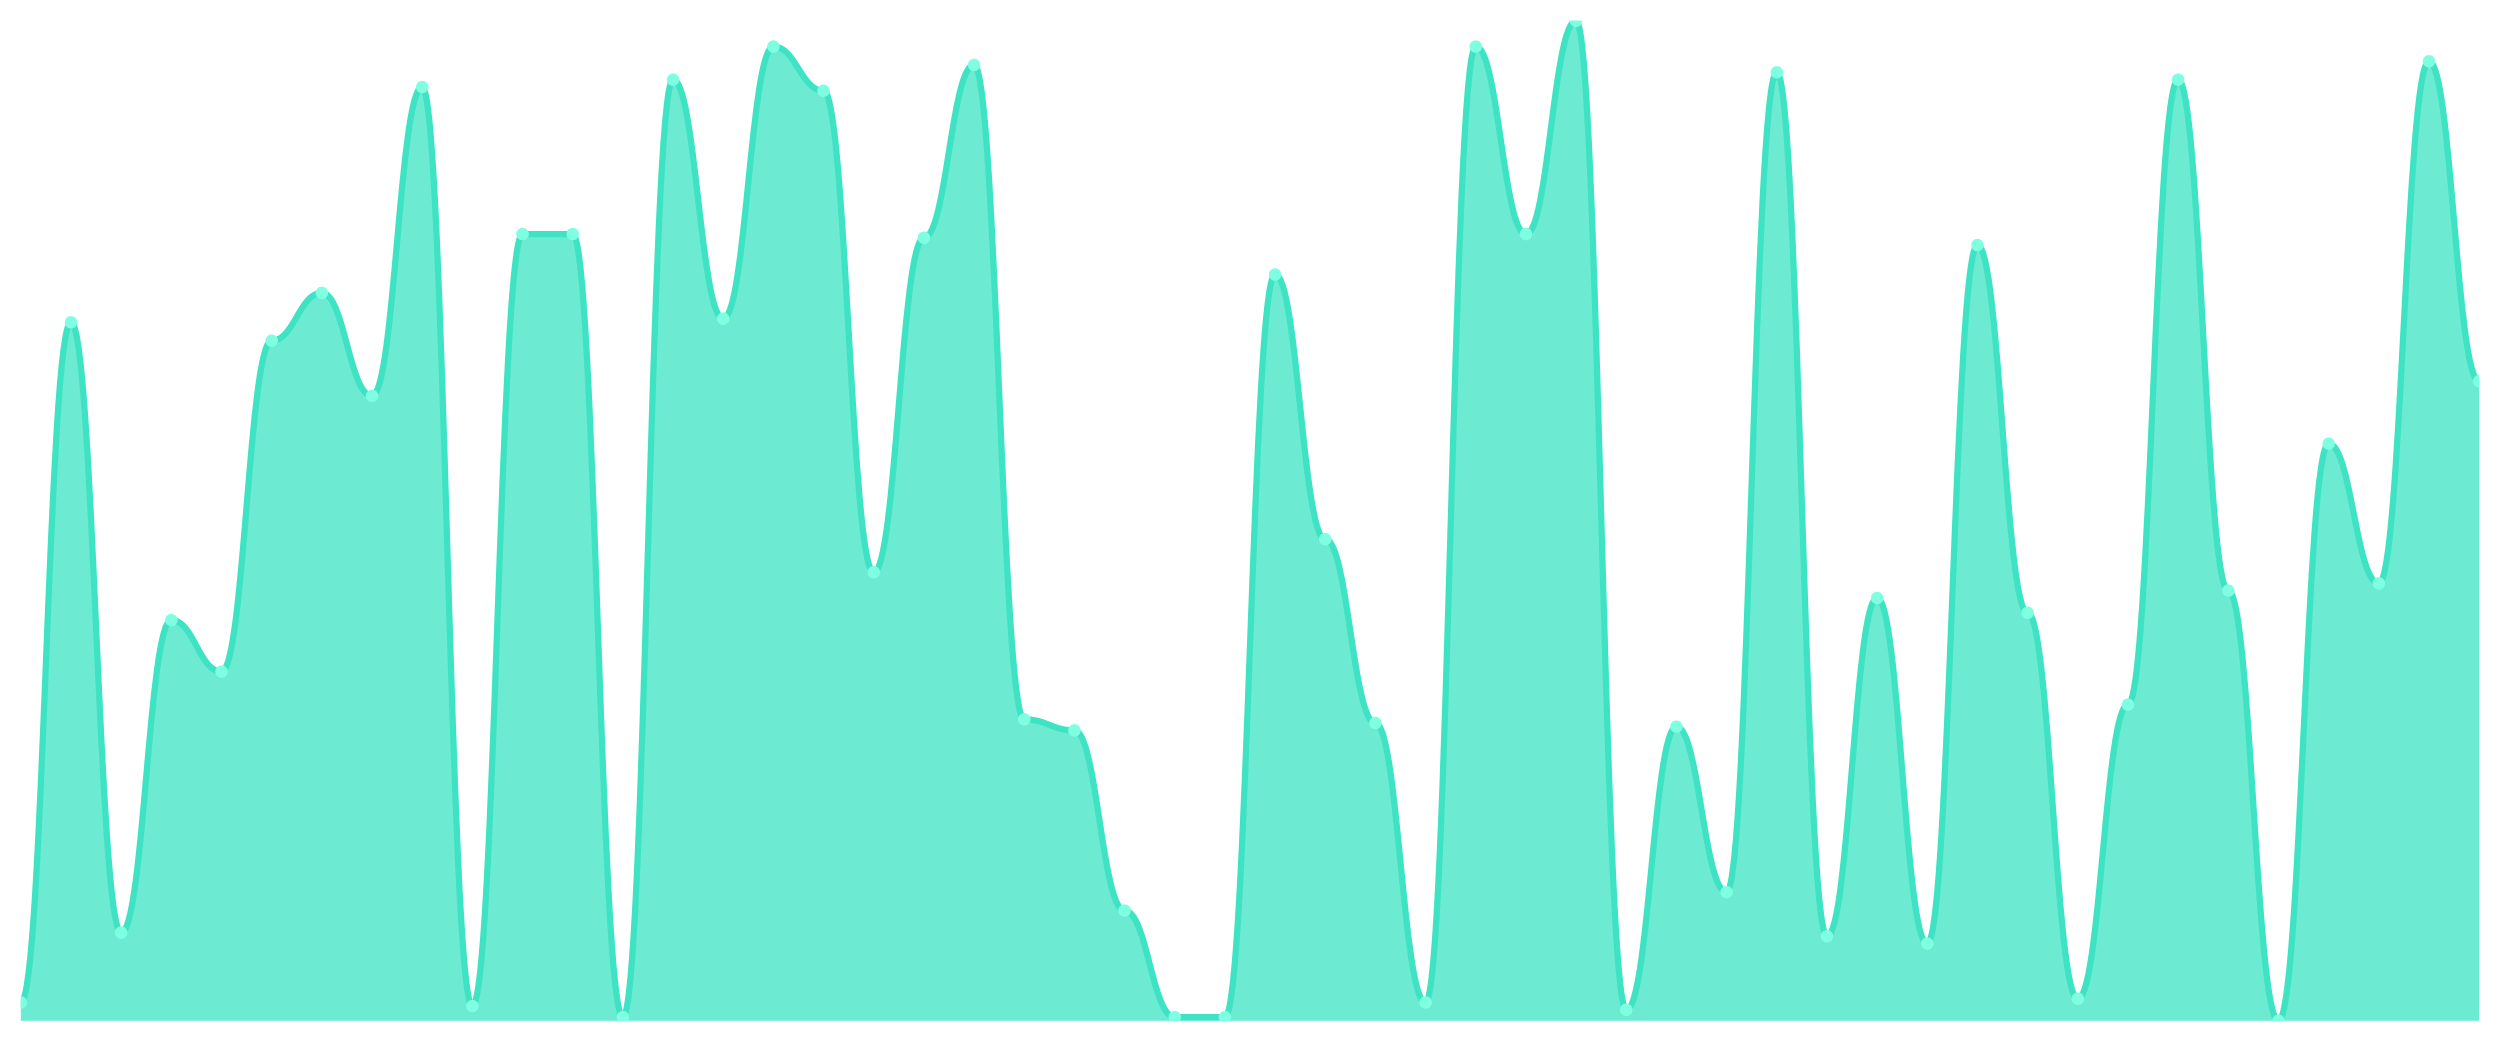
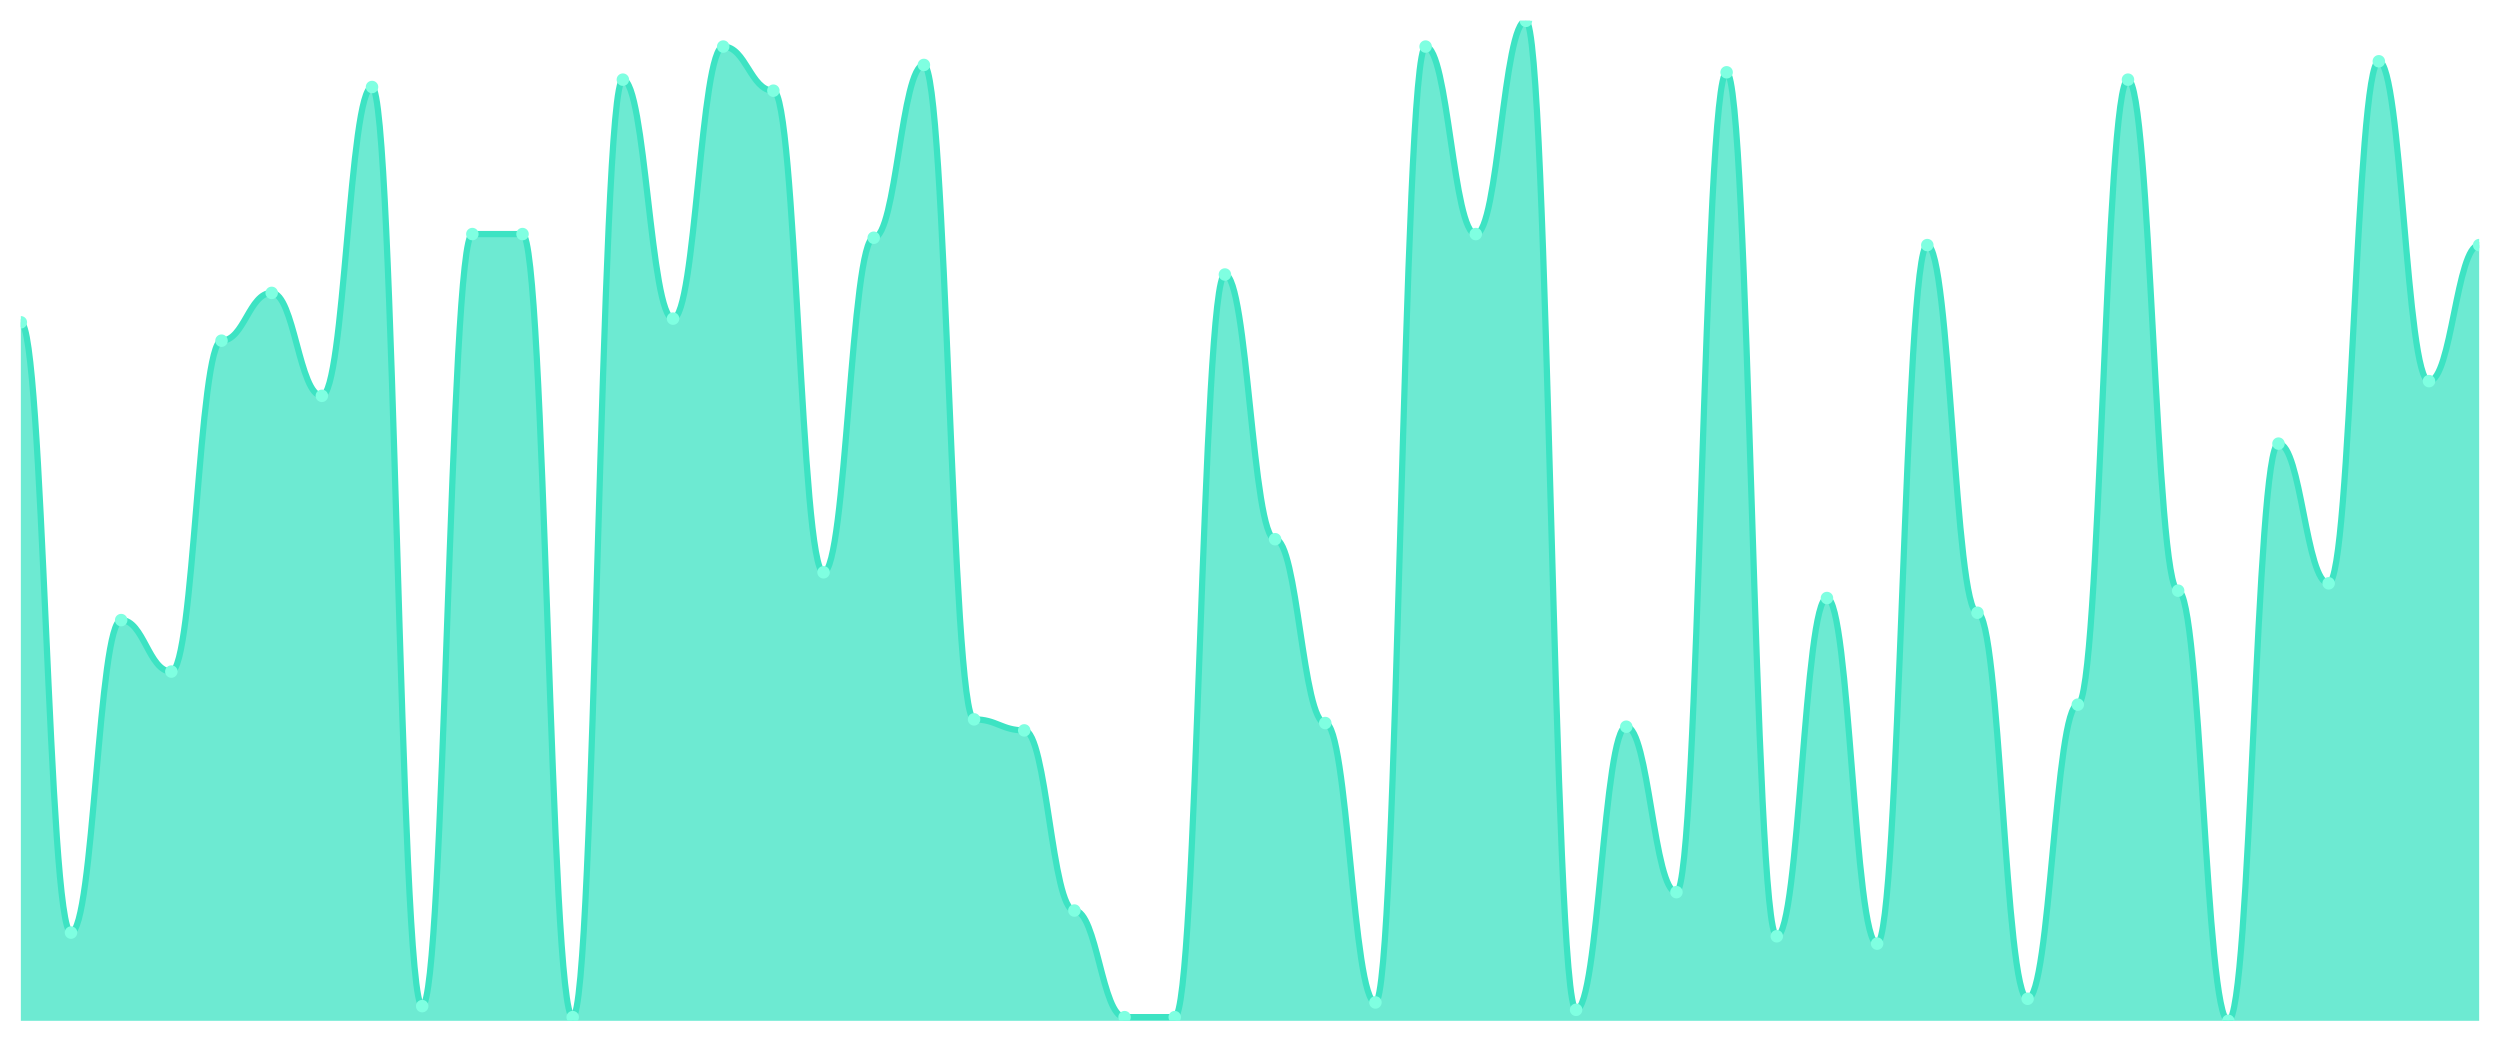
<svg xmlns="http://www.w3.org/2000/svg" viewBox="0 0 1200 500" width="1200" height="500">
  <defs>
    <clipPath id="c">
      <rect x="10" y="10" width="1180" height="480" />
    </clipPath>
  </defs>
  <rect width="1200" height="500" fill="none" />
  <g clip-path="url(#c)">
-     <path d="M 10,490 L 10,481.176 C 20.837,481.176 23.245,154.706 34.082,154.706 C 44.918,154.706 47.327,447.647 58.163,447.647 C 69,447.647 71.408,297.647 82.245,297.647 C 93.082,297.647 95.49,322.353 106.327,322.353 C 117.163,322.353 119.571,163.529 130.408,163.529 C 141.245,163.529 143.653,140.588 154.49,140.588 C 165.327,140.588 167.735,190 178.571,190 C 189.408,190 191.816,41.765 202.653,41.765 C 213.49,41.765 215.898,482.941 226.735,482.941 C 237.571,482.941 239.98,112.353 250.816,112.353 C 261.653,112.353 264.061,112.353 274.898,112.353 C 285.735,112.353 288.143,488.235 298.98,488.235 C 309.816,488.235 312.224,38.235 323.061,38.235 C 333.898,38.235 336.306,152.941 347.143,152.941 C 357.98,152.941 360.388,22.353 371.224,22.353 C 382.061,22.353 384.469,43.529 395.306,43.529 C 406.143,43.529 408.551,274.706 419.388,274.706 C 430.224,274.706 432.633,114.118 443.469,114.118 C 454.306,114.118 456.714,31.176 467.551,31.176 C 478.388,31.176 480.796,345.294 491.633,345.294 C 502.469,345.294 504.878,350.588 515.714,350.588 C 526.551,350.588 528.959,437.059 539.796,437.059 C 550.633,437.059 553.041,488.235 563.878,488.235 C 574.714,488.235 577.122,488.235 587.959,488.235 C 598.796,488.235 601.204,131.765 612.041,131.765 C 622.878,131.765 625.286,258.824 636.122,258.824 C 646.959,258.824 649.367,347.059 660.204,347.059 C 671.041,347.059 673.449,481.176 684.286,481.176 C 695.122,481.176 697.531,22.353 708.367,22.353 C 719.204,22.353 721.612,112.353 732.449,112.353 C 743.286,112.353 745.694,10 756.531,10 C 767.367,10 769.776,484.706 780.612,484.706 C 791.449,484.706 793.857,348.824 804.694,348.824 C 815.531,348.824 817.939,428.235 828.776,428.235 C 839.612,428.235 842.02,34.706 852.857,34.706 C 863.694,34.706 866.102,449.412 876.939,449.412 C 887.776,449.412 890.184,287.059 901.02,287.059 C 911.857,287.059 914.265,452.941 925.102,452.941 C 935.939,452.941 938.347,117.647 949.184,117.647 C 960.02,117.647 962.429,294.118 973.265,294.118 C 984.102,294.118 986.51,479.412 997.347,479.412 C 1008.184,479.412 1010.592,338.235 1021.429,338.235 C 1032.265,338.235 1034.673,38.235 1045.51,38.235 C 1056.347,38.235 1058.755,283.529 1069.592,283.529 C 1080.429,283.529 1082.837,490 1093.673,490 C 1104.51,490 1106.918,212.941 1117.755,212.941 C 1128.592,212.941 1131,280 1141.837,280 C 1152.673,280 1155.082,29.412 1165.918,29.412 C 1176.755,29.412 1179.163,182.941 1190,182.941 L 1190,490 Z" fill="rgba(61,227,195,0.75)" />
-     <path d="M 10,481.176 C 20.837,481.176 23.245,154.706 34.082,154.706 C 44.918,154.706 47.327,447.647 58.163,447.647 C 69,447.647 71.408,297.647 82.245,297.647 C 93.082,297.647 95.49,322.353 106.327,322.353 C 117.163,322.353 119.571,163.529 130.408,163.529 C 141.245,163.529 143.653,140.588 154.49,140.588 C 165.327,140.588 167.735,190 178.571,190 C 189.408,190 191.816,41.765 202.653,41.765 C 213.49,41.765 215.898,482.941 226.735,482.941 C 237.571,482.941 239.98,112.353 250.816,112.353 C 261.653,112.353 264.061,112.353 274.898,112.353 C 285.735,112.353 288.143,488.235 298.98,488.235 C 309.816,488.235 312.224,38.235 323.061,38.235 C 333.898,38.235 336.306,152.941 347.143,152.941 C 357.98,152.941 360.388,22.353 371.224,22.353 C 382.061,22.353 384.469,43.529 395.306,43.529 C 406.143,43.529 408.551,274.706 419.388,274.706 C 430.224,274.706 432.633,114.118 443.469,114.118 C 454.306,114.118 456.714,31.176 467.551,31.176 C 478.388,31.176 480.796,345.294 491.633,345.294 C 502.469,345.294 504.878,350.588 515.714,350.588 C 526.551,350.588 528.959,437.059 539.796,437.059 C 550.633,437.059 553.041,488.235 563.878,488.235 C 574.714,488.235 577.122,488.235 587.959,488.235 C 598.796,488.235 601.204,131.765 612.041,131.765 C 622.878,131.765 625.286,258.824 636.122,258.824 C 646.959,258.824 649.367,347.059 660.204,347.059 C 671.041,347.059 673.449,481.176 684.286,481.176 C 695.122,481.176 697.531,22.353 708.367,22.353 C 719.204,22.353 721.612,112.353 732.449,112.353 C 743.286,112.353 745.694,10 756.531,10 C 767.367,10 769.776,484.706 780.612,484.706 C 791.449,484.706 793.857,348.824 804.694,348.824 C 815.531,348.824 817.939,428.235 828.776,428.235 C 839.612,428.235 842.02,34.706 852.857,34.706 C 863.694,34.706 866.102,449.412 876.939,449.412 C 887.776,449.412 890.184,287.059 901.02,287.059 C 911.857,287.059 914.265,452.941 925.102,452.941 C 935.939,452.941 938.347,117.647 949.184,117.647 C 960.02,117.647 962.429,294.118 973.265,294.118 C 984.102,294.118 986.51,479.412 997.347,479.412 C 1008.184,479.412 1010.592,338.235 1021.429,338.235 C 1032.265,338.235 1034.673,38.235 1045.51,38.235 C 1056.347,38.235 1058.755,283.529 1069.592,283.529 C 1080.429,283.529 1082.837,490 1093.673,490 C 1104.51,490 1106.918,212.941 1117.755,212.941 C 1128.592,212.941 1131,280 1141.837,280 C 1152.673,280 1155.082,29.412 1165.918,29.412 C 1176.755,29.412 1179.163,182.941 1190,182.941" fill="none" stroke="#3de3c3" stroke-width="3" stroke-linecap="round" stroke-linejoin="round" />
-     <circle cx="10" cy="481.176" r="3" fill="#7fffe1" />
-     <circle cx="34.082" cy="154.706" r="3" fill="#7fffe1" />
-     <circle cx="58.163" cy="447.647" r="3" fill="#7fffe1" />
-     <circle cx="82.245" cy="297.647" r="3" fill="#7fffe1" />
-     <circle cx="106.327" cy="322.353" r="3" fill="#7fffe1" />
-     <circle cx="130.408" cy="163.529" r="3" fill="#7fffe1" />
-     <circle cx="154.49" cy="140.588" r="3" fill="#7fffe1" />
-     <circle cx="178.571" cy="190" r="3" fill="#7fffe1" />
-     <circle cx="202.653" cy="41.765" r="3" fill="#7fffe1" />
-     <circle cx="226.735" cy="482.941" r="3" fill="#7fffe1" />
+     <path d="M 10,490 L 10,154.706 C 20.837,154.706 23.245,447.647 34.082,447.647 C 44.918,447.647 47.327,297.647 58.163,297.647 C 69,297.647 71.408,322.353 82.245,322.353 C 93.082,322.353 95.49,163.529 106.327,163.529 C 117.163,163.529 119.571,140.588 130.408,140.588 C 141.245,140.588 143.653,190 154.49,190 C 165.327,190 167.735,41.765 178.571,41.765 C 189.408,41.765 191.816,482.941 202.653,482.941 C 213.49,482.941 215.898,112.353 226.735,112.353 C 237.571,112.353 239.98,112.353 250.816,112.353 C 261.653,112.353 264.061,488.235 274.898,488.235 C 285.735,488.235 288.143,38.235 298.98,38.235 C 309.816,38.235 312.224,152.941 323.061,152.941 C 333.898,152.941 336.306,22.353 347.143,22.353 C 357.98,22.353 360.388,43.529 371.224,43.529 C 382.061,43.529 384.469,274.706 395.306,274.706 C 406.143,274.706 408.551,114.118 419.388,114.118 C 430.224,114.118 432.633,31.176 443.469,31.176 C 454.306,31.176 456.714,345.294 467.551,345.294 C 478.388,345.294 480.796,350.588 491.633,350.588 C 502.469,350.588 504.878,437.059 515.714,437.059 C 526.551,437.059 528.959,488.235 539.796,488.235 C 550.633,488.235 553.041,488.235 563.878,488.235 C 574.714,488.235 577.122,131.765 587.959,131.765 C 598.796,131.765 601.204,258.824 612.041,258.824 C 622.878,258.824 625.286,347.059 636.122,347.059 C 646.959,347.059 649.367,481.176 660.204,481.176 C 671.041,481.176 673.449,22.353 684.286,22.353 C 695.122,22.353 697.531,112.353 708.367,112.353 C 719.204,112.353 721.612,10 732.449,10 C 743.286,10 745.694,484.706 756.531,484.706 C 767.367,484.706 769.776,348.824 780.612,348.824 C 791.449,348.824 793.857,428.235 804.694,428.235 C 815.531,428.235 817.939,34.706 828.776,34.706 C 839.612,34.706 842.02,449.412 852.857,449.412 C 863.694,449.412 866.102,287.059 876.939,287.059 C 887.776,287.059 890.184,452.941 901.02,452.941 C 911.857,452.941 914.265,117.647 925.102,117.647 C 935.939,117.647 938.347,294.118 949.184,294.118 C 960.02,294.118 962.429,479.412 973.265,479.412 C 984.102,479.412 986.51,338.235 997.347,338.235 C 1008.184,338.235 1010.592,38.235 1021.429,38.235 C 1032.265,38.235 1034.673,283.529 1045.51,283.529 C 1056.347,283.529 1058.755,490 1069.592,490 C 1080.429,490 1082.837,212.941 1093.673,212.941 C 1104.51,212.941 1106.918,280 1117.755,280 C 1128.592,280 1131,29.412 1141.837,29.412 C 1152.673,29.412 1155.082,182.941 1165.918,182.941 C 1176.755,182.941 1179.163,117.647 1190,117.647 L 1190,490 Z" fill="rgba(61,227,195,0.75)" />
+     <path d="M 10,154.706 C 20.837,154.706 23.245,447.647 34.082,447.647 C 44.918,447.647 47.327,297.647 58.163,297.647 C 69,297.647 71.408,322.353 82.245,322.353 C 93.082,322.353 95.49,163.529 106.327,163.529 C 117.163,163.529 119.571,140.588 130.408,140.588 C 141.245,140.588 143.653,190 154.49,190 C 165.327,190 167.735,41.765 178.571,41.765 C 189.408,41.765 191.816,482.941 202.653,482.941 C 213.49,482.941 215.898,112.353 226.735,112.353 C 237.571,112.353 239.98,112.353 250.816,112.353 C 261.653,112.353 264.061,488.235 274.898,488.235 C 285.735,488.235 288.143,38.235 298.98,38.235 C 309.816,38.235 312.224,152.941 323.061,152.941 C 333.898,152.941 336.306,22.353 347.143,22.353 C 357.98,22.353 360.388,43.529 371.224,43.529 C 382.061,43.529 384.469,274.706 395.306,274.706 C 406.143,274.706 408.551,114.118 419.388,114.118 C 430.224,114.118 432.633,31.176 443.469,31.176 C 454.306,31.176 456.714,345.294 467.551,345.294 C 478.388,345.294 480.796,350.588 491.633,350.588 C 502.469,350.588 504.878,437.059 515.714,437.059 C 526.551,437.059 528.959,488.235 539.796,488.235 C 550.633,488.235 553.041,488.235 563.878,488.235 C 574.714,488.235 577.122,131.765 587.959,131.765 C 598.796,131.765 601.204,258.824 612.041,258.824 C 622.878,258.824 625.286,347.059 636.122,347.059 C 646.959,347.059 649.367,481.176 660.204,481.176 C 671.041,481.176 673.449,22.353 684.286,22.353 C 695.122,22.353 697.531,112.353 708.367,112.353 C 719.204,112.353 721.612,10 732.449,10 C 743.286,10 745.694,484.706 756.531,484.706 C 767.367,484.706 769.776,348.824 780.612,348.824 C 791.449,348.824 793.857,428.235 804.694,428.235 C 815.531,428.235 817.939,34.706 828.776,34.706 C 839.612,34.706 842.02,449.412 852.857,449.412 C 863.694,449.412 866.102,287.059 876.939,287.059 C 887.776,287.059 890.184,452.941 901.02,452.941 C 911.857,452.941 914.265,117.647 925.102,117.647 C 935.939,117.647 938.347,294.118 949.184,294.118 C 960.02,294.118 962.429,479.412 973.265,479.412 C 984.102,479.412 986.51,338.235 997.347,338.235 C 1008.184,338.235 1010.592,38.235 1021.429,38.235 C 1032.265,38.235 1034.673,283.529 1045.51,283.529 C 1056.347,283.529 1058.755,490 1069.592,490 C 1080.429,490 1082.837,212.941 1093.673,212.941 C 1104.51,212.941 1106.918,280 1117.755,280 C 1128.592,280 1131,29.412 1141.837,29.412 C 1152.673,29.412 1155.082,182.941 1165.918,182.941 C 1176.755,182.941 1179.163,117.647 1190,117.647" fill="none" stroke="#3de3c3" stroke-width="3" stroke-linecap="round" stroke-linejoin="round" />
+     <circle cx="10" cy="154.706" r="3" fill="#7fffe1" />
+     <circle cx="34.082" cy="447.647" r="3" fill="#7fffe1" />
+     <circle cx="58.163" cy="297.647" r="3" fill="#7fffe1" />
+     <circle cx="82.245" cy="322.353" r="3" fill="#7fffe1" />
+     <circle cx="106.327" cy="163.529" r="3" fill="#7fffe1" />
+     <circle cx="130.408" cy="140.588" r="3" fill="#7fffe1" />
+     <circle cx="154.49" cy="190" r="3" fill="#7fffe1" />
+     <circle cx="178.571" cy="41.765" r="3" fill="#7fffe1" />
+     <circle cx="202.653" cy="482.941" r="3" fill="#7fffe1" />
+     <circle cx="226.735" cy="112.353" r="3" fill="#7fffe1" />
    <circle cx="250.816" cy="112.353" r="3" fill="#7fffe1" />
-     <circle cx="274.898" cy="112.353" r="3" fill="#7fffe1" />
-     <circle cx="298.98" cy="488.235" r="3" fill="#7fffe1" />
-     <circle cx="323.061" cy="38.235" r="3" fill="#7fffe1" />
-     <circle cx="347.143" cy="152.941" r="3" fill="#7fffe1" />
-     <circle cx="371.224" cy="22.353" r="3" fill="#7fffe1" />
-     <circle cx="395.306" cy="43.529" r="3" fill="#7fffe1" />
-     <circle cx="419.388" cy="274.706" r="3" fill="#7fffe1" />
-     <circle cx="443.469" cy="114.118" r="3" fill="#7fffe1" />
-     <circle cx="467.551" cy="31.176" r="3" fill="#7fffe1" />
-     <circle cx="491.633" cy="345.294" r="3" fill="#7fffe1" />
-     <circle cx="515.714" cy="350.588" r="3" fill="#7fffe1" />
-     <circle cx="539.796" cy="437.059" r="3" fill="#7fffe1" />
+     <circle cx="274.898" cy="488.235" r="3" fill="#7fffe1" />
+     <circle cx="298.98" cy="38.235" r="3" fill="#7fffe1" />
+     <circle cx="323.061" cy="152.941" r="3" fill="#7fffe1" />
+     <circle cx="347.143" cy="22.353" r="3" fill="#7fffe1" />
+     <circle cx="371.224" cy="43.529" r="3" fill="#7fffe1" />
+     <circle cx="395.306" cy="274.706" r="3" fill="#7fffe1" />
+     <circle cx="419.388" cy="114.118" r="3" fill="#7fffe1" />
+     <circle cx="443.469" cy="31.176" r="3" fill="#7fffe1" />
+     <circle cx="467.551" cy="345.294" r="3" fill="#7fffe1" />
+     <circle cx="491.633" cy="350.588" r="3" fill="#7fffe1" />
+     <circle cx="515.714" cy="437.059" r="3" fill="#7fffe1" />
+     <circle cx="539.796" cy="488.235" r="3" fill="#7fffe1" />
    <circle cx="563.878" cy="488.235" r="3" fill="#7fffe1" />
-     <circle cx="587.959" cy="488.235" r="3" fill="#7fffe1" />
-     <circle cx="612.041" cy="131.765" r="3" fill="#7fffe1" />
-     <circle cx="636.122" cy="258.824" r="3" fill="#7fffe1" />
-     <circle cx="660.204" cy="347.059" r="3" fill="#7fffe1" />
-     <circle cx="684.286" cy="481.176" r="3" fill="#7fffe1" />
-     <circle cx="708.367" cy="22.353" r="3" fill="#7fffe1" />
-     <circle cx="732.449" cy="112.353" r="3" fill="#7fffe1" />
-     <circle cx="756.531" cy="10" r="3" fill="#7fffe1" />
-     <circle cx="780.612" cy="484.706" r="3" fill="#7fffe1" />
-     <circle cx="804.694" cy="348.824" r="3" fill="#7fffe1" />
-     <circle cx="828.776" cy="428.235" r="3" fill="#7fffe1" />
-     <circle cx="852.857" cy="34.706" r="3" fill="#7fffe1" />
-     <circle cx="876.939" cy="449.412" r="3" fill="#7fffe1" />
-     <circle cx="901.02" cy="287.059" r="3" fill="#7fffe1" />
-     <circle cx="925.102" cy="452.941" r="3" fill="#7fffe1" />
-     <circle cx="949.184" cy="117.647" r="3" fill="#7fffe1" />
-     <circle cx="973.265" cy="294.118" r="3" fill="#7fffe1" />
-     <circle cx="997.347" cy="479.412" r="3" fill="#7fffe1" />
-     <circle cx="1021.429" cy="338.235" r="3" fill="#7fffe1" />
-     <circle cx="1045.51" cy="38.235" r="3" fill="#7fffe1" />
-     <circle cx="1069.592" cy="283.529" r="3" fill="#7fffe1" />
-     <circle cx="1093.673" cy="490" r="3" fill="#7fffe1" />
-     <circle cx="1117.755" cy="212.941" r="3" fill="#7fffe1" />
-     <circle cx="1141.837" cy="280" r="3" fill="#7fffe1" />
-     <circle cx="1165.918" cy="29.412" r="3" fill="#7fffe1" />
-     <circle cx="1190" cy="182.941" r="3" fill="#7fffe1" />
+     <circle cx="587.959" cy="131.765" r="3" fill="#7fffe1" />
+     <circle cx="612.041" cy="258.824" r="3" fill="#7fffe1" />
+     <circle cx="636.122" cy="347.059" r="3" fill="#7fffe1" />
+     <circle cx="660.204" cy="481.176" r="3" fill="#7fffe1" />
+     <circle cx="684.286" cy="22.353" r="3" fill="#7fffe1" />
+     <circle cx="708.367" cy="112.353" r="3" fill="#7fffe1" />
+     <circle cx="732.449" cy="10" r="3" fill="#7fffe1" />
+     <circle cx="756.531" cy="484.706" r="3" fill="#7fffe1" />
+     <circle cx="780.612" cy="348.824" r="3" fill="#7fffe1" />
+     <circle cx="804.694" cy="428.235" r="3" fill="#7fffe1" />
+     <circle cx="828.776" cy="34.706" r="3" fill="#7fffe1" />
+     <circle cx="852.857" cy="449.412" r="3" fill="#7fffe1" />
+     <circle cx="876.939" cy="287.059" r="3" fill="#7fffe1" />
+     <circle cx="901.02" cy="452.941" r="3" fill="#7fffe1" />
+     <circle cx="925.102" cy="117.647" r="3" fill="#7fffe1" />
+     <circle cx="949.184" cy="294.118" r="3" fill="#7fffe1" />
+     <circle cx="973.265" cy="479.412" r="3" fill="#7fffe1" />
+     <circle cx="997.347" cy="338.235" r="3" fill="#7fffe1" />
+     <circle cx="1021.429" cy="38.235" r="3" fill="#7fffe1" />
+     <circle cx="1045.51" cy="283.529" r="3" fill="#7fffe1" />
+     <circle cx="1069.592" cy="490" r="3" fill="#7fffe1" />
+     <circle cx="1093.673" cy="212.941" r="3" fill="#7fffe1" />
+     <circle cx="1117.755" cy="280" r="3" fill="#7fffe1" />
+     <circle cx="1141.837" cy="29.412" r="3" fill="#7fffe1" />
+     <circle cx="1165.918" cy="182.941" r="3" fill="#7fffe1" />
+     <circle cx="1190" cy="117.647" r="3" fill="#7fffe1" />
  </g>
</svg>
